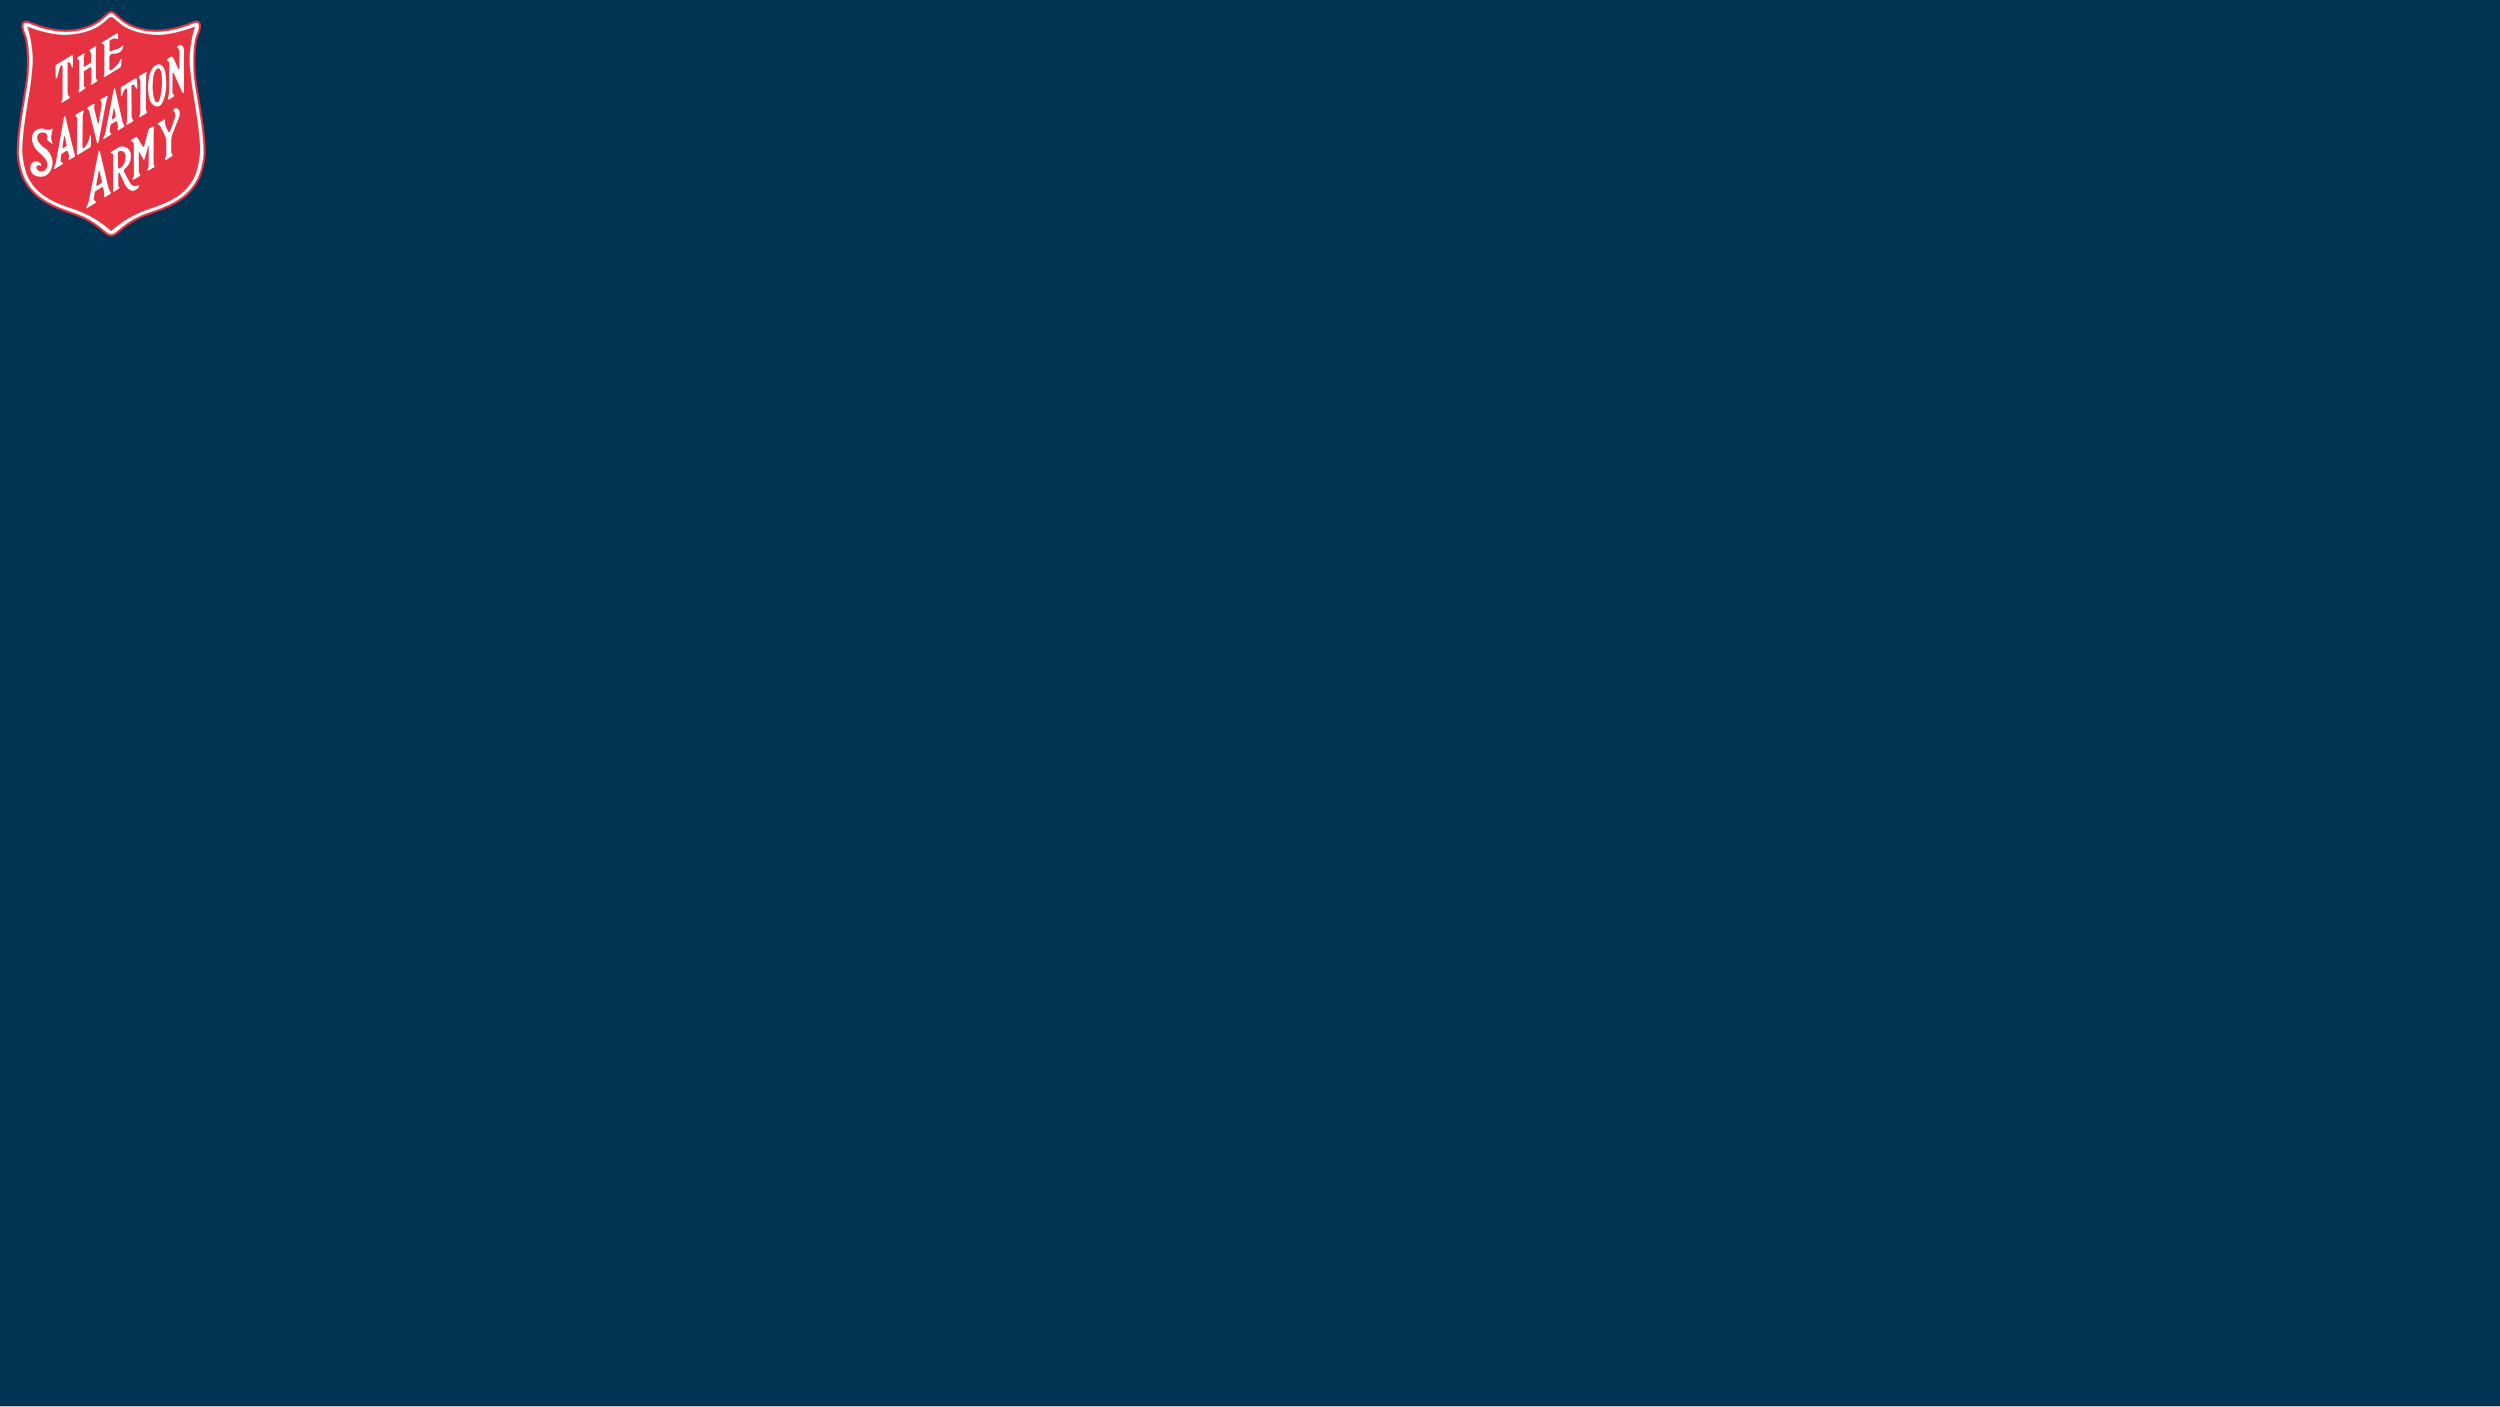
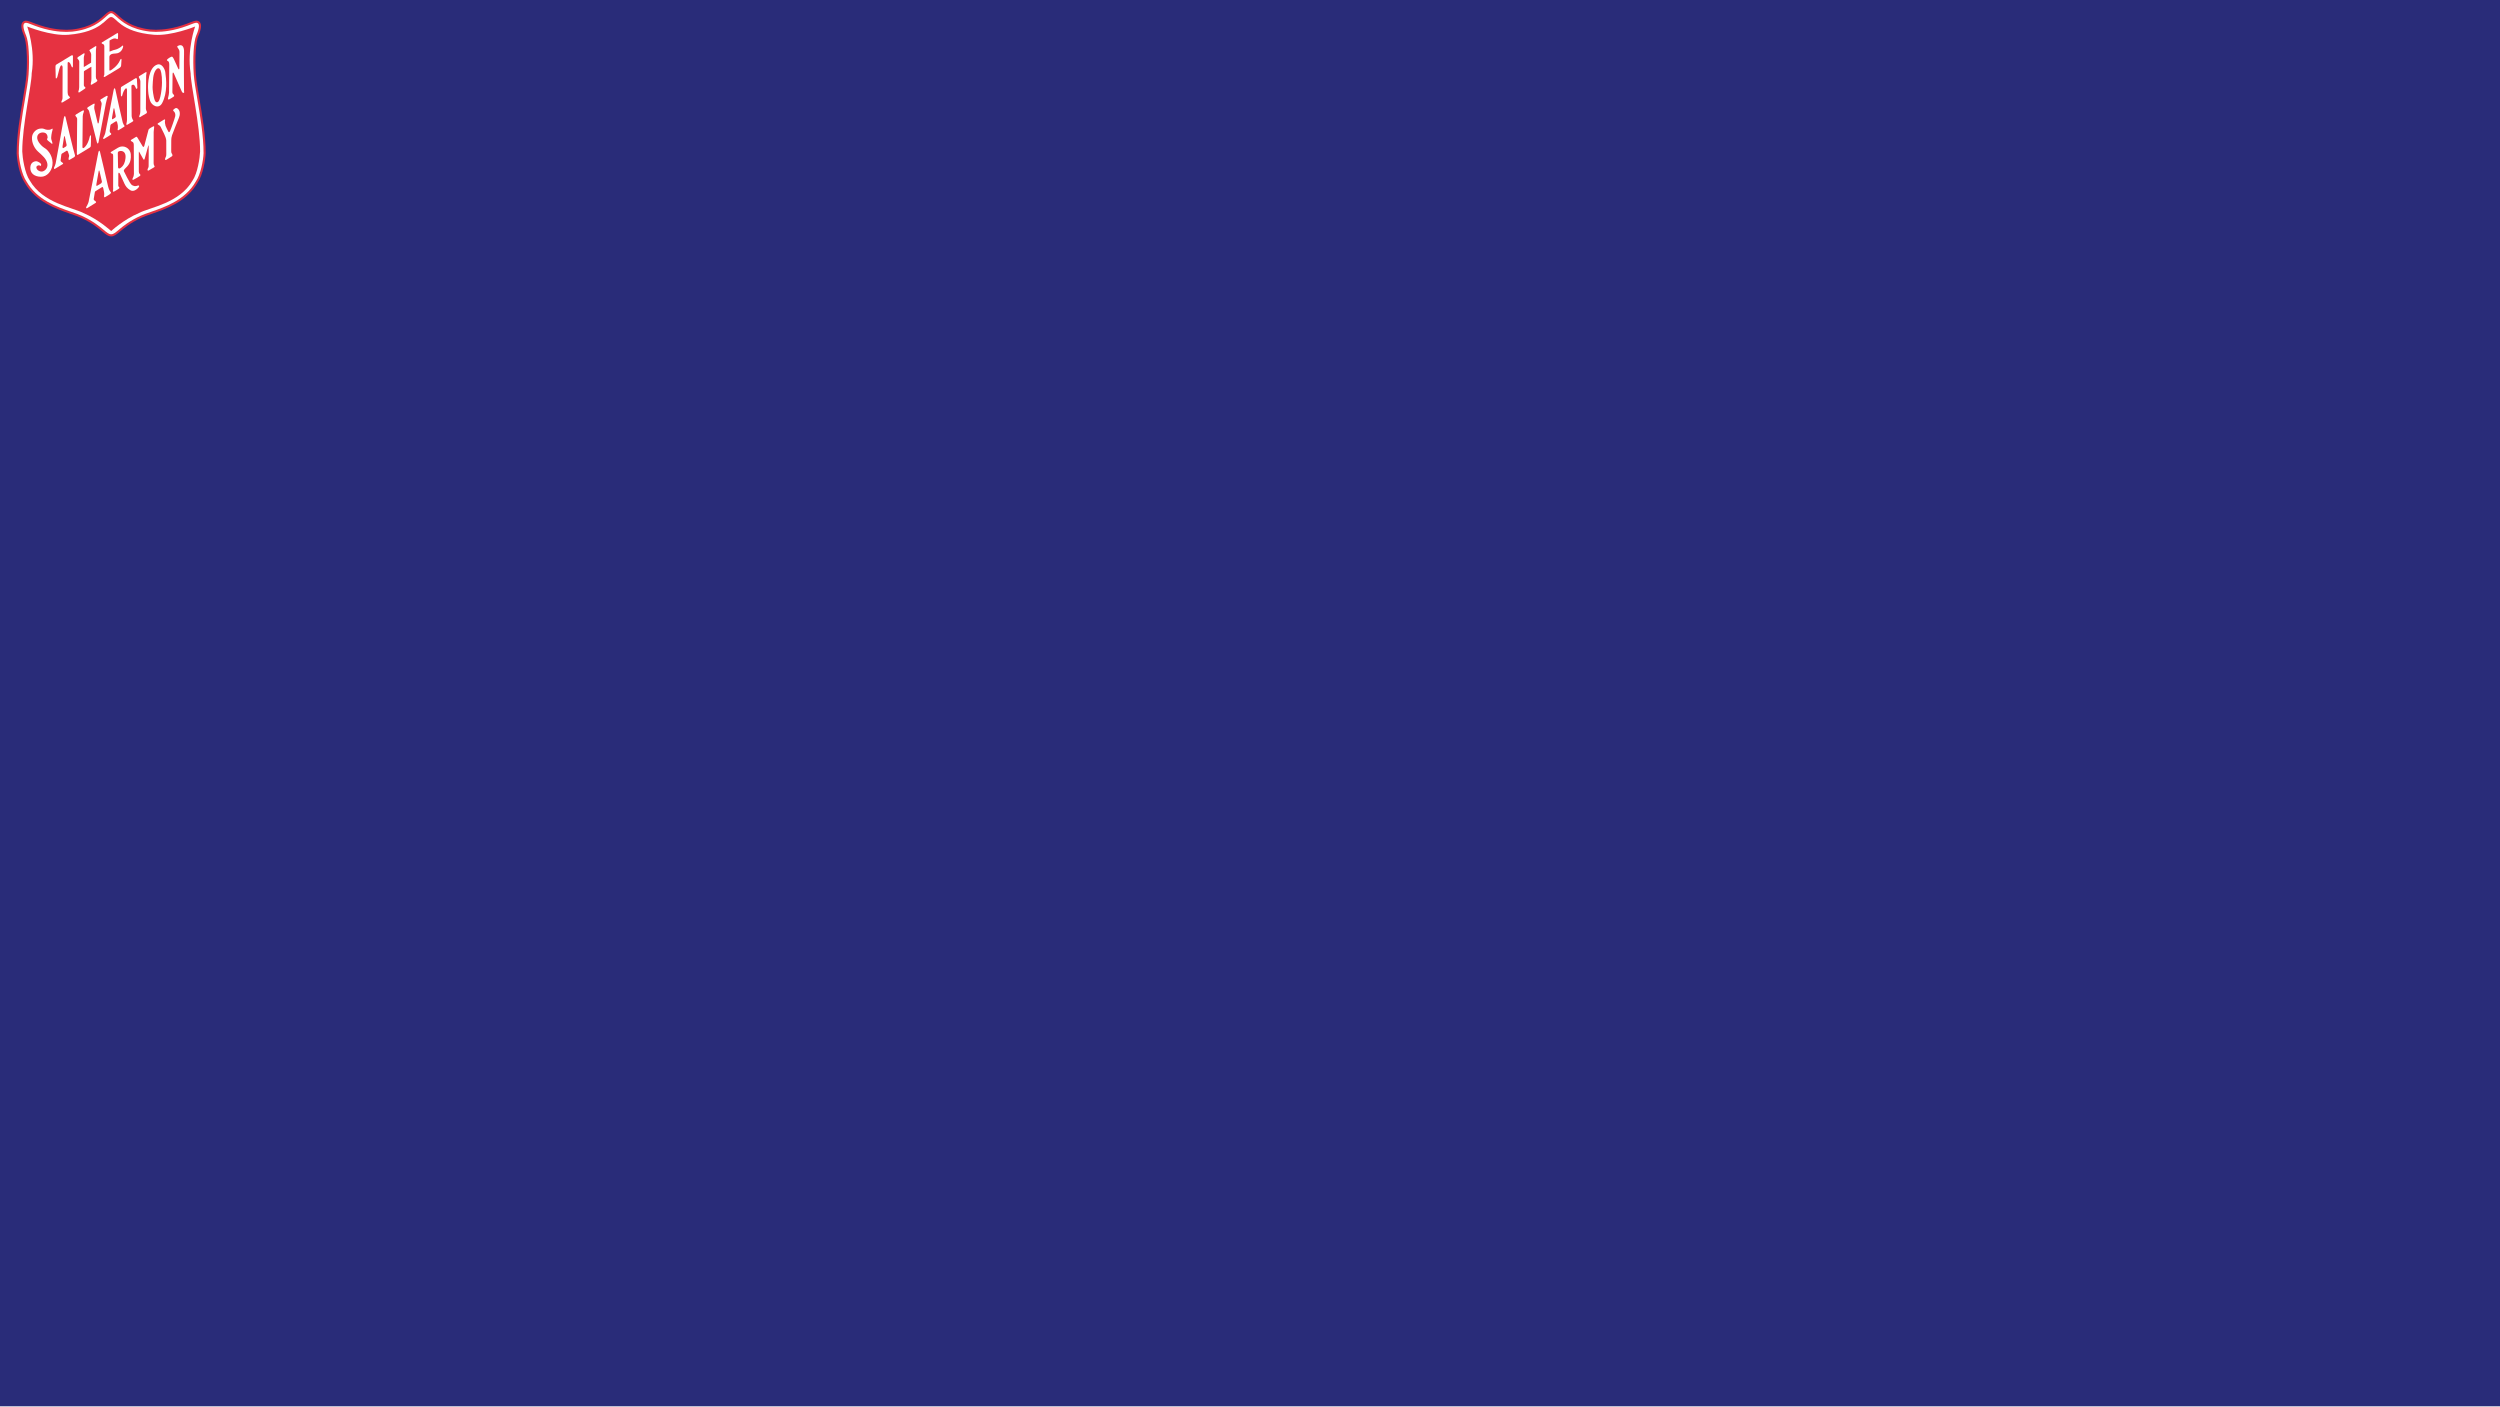
<svg xmlns="http://www.w3.org/2000/svg" width="1920" height="1080" viewBox="0 0 1920 1080">
-   <rect x="0" y="0" width="1920" height="1080" fill="#003452" />
+   <rect x="0" y="0" width="1920" height="1080" fill="#292C79" />
  <g transform="scale(0.5) translate(20, 10)">
    <path fill="#FFFFFF" d="M279.269,104.545c-1.846-25.537-0.021-50.689,3.691-59.38c3.715-8.69,5.914-16.854,2.515-20.251   c-3.393-3.396-7.876-0.745-17.998,3.057c-22.669,8.512-42.835,10.279-56.646,8.963c-43.983-4.958-51.367-28.351-60.073-28.351   c-0.026,0,0.014,0,0,0c-8.706,0-16.08,23.431-60.063,28.39c-13.811,1.316-33.978-0.451-56.647-8.963   c-10.122-3.801-14.605-6.453-17.999-3.056c-3.398,3.396-1.199,11.561,2.514,20.25c3.714,8.691,5.539,33.844,3.692,59.379   c-1.845,25.536-15.039,77.97-15.039,120.771c0.363,10.027,4.029,32.732,12.227,44.496c21.059,36.685,66.512,44.297,85.607,53.182   c31.075,14.46,36.749,28.467,45.717,28.467c0.024,0-0.017,0,0,0c8.97,0,14.633-14.045,45.708-28.506   c19.095-8.884,64.548-16.496,85.607-53.182c8.197-11.764,11.864-34.468,12.227-44.496   C294.309,182.515,281.115,130.081,279.269,104.545z" />
    <g>
      <path fill="#E63241" d="M272.825,102.533c-5.946-36.715,6.898-71.806,6.898-71.806s-36.447,14.889-63.307,12.678    c-52.304-4.307-57.603-27.237-65.656-27.237c-0.059,0,0.056-0.106,0,0c-0.055-0.106,0.06,0,0,0    c-8.052,0-13.353,22.93-65.656,27.237C58.247,45.616,21.8,30.727,21.8,30.727s12.845,35.091,6.899,71.806    c-0.048,18.133-14.521,79.387-14.521,120.076c0.344,9.532,3.829,33.579,11.622,44.766c20.02,34.874,65.483,41.089,82.275,49.809    c23.793,10.155,42.686,27.69,42.686,27.69l0,0c0,0,18.893-17.535,42.687-27.69c16.792-8.72,62.255-14.935,82.275-49.809    c7.793-11.187,11.277-35.233,11.622-44.766C287.346,181.92,272.872,120.666,272.825,102.533z" />
      <g>
        <path fill="#E63241" d="M150.774,353.127h-0.007c-4.598,0-8.2-3.006-13.652-7.557c-6.65-5.551-15.755-13.15-32.753-21.062     c-4.071-1.894-9.366-3.729-15.497-5.858c-22.81-7.91-54.047-18.743-70.836-47.988c-8.592-12.316-12.102-35.816-12.443-45.249     c0-27.185,5.327-58.482,9.608-83.629c2.554-15.004,4.76-27.963,5.437-37.319c1.945-26.918-0.285-50.943-3.565-58.621     c-4.946-11.575-5.635-18.579-2.168-22.045c1.371-1.372,2.987-2.04,4.936-2.04c2.677,0,5.916,1.269,10.396,3.026     c1.334,0.524,2.793,1.097,4.393,1.698c20.362,7.646,37.048,9.25,47.461,9.25c2.94,0,5.787-0.13,8.459-0.383     c29.259-3.3,42.148-15.054,49.85-22.078c4.02-3.666,6.924-6.315,10.357-6.32l0,0c0.004,0,0.006,0,0.01,0     c3.435,0,6.343,2.647,10.371,6.311c7.701,7.013,20.596,18.749,49.884,22.051c2.644,0.251,5.489,0.381,8.432,0.381     c10.414,0,27.1-1.605,47.46-9.25c1.599-0.601,3.059-1.173,4.393-1.697c4.48-1.757,7.718-3.026,10.396-3.026     c1.948,0,3.564,0.667,4.936,2.041c3.467,3.465,2.78,10.469-2.167,22.044c-3.281,7.677-5.512,31.703-3.564,58.622     c0.675,9.356,2.882,22.313,5.435,37.317c4.28,25.148,9.607,56.445,9.607,83.57c-0.342,9.492-3.851,32.993-12.521,45.43     c-16.709,29.125-47.948,39.959-70.756,47.869c-6.133,2.127-11.428,3.963-15.499,5.857c-17.009,7.915-26.11,15.533-32.76,21.092     C158.96,350.115,155.366,353.125,150.774,353.127L150.774,353.127z M19.832,25.02c-1.083,0-1.871,0.324-2.63,1.085     c-1.608,1.607-2.416,6.112,2.86,18.458c3.982,9.318,5.624,35.171,3.819,60.137c-0.688,9.513-2.906,22.543-5.474,37.63     c-4.261,25.027-9.562,56.173-9.562,83.023c0.406,11.213,4.481,32.871,11.935,43.563c16.256,28.31,46.829,38.913,69.151,46.655     c6.215,2.154,11.583,4.016,15.804,5.98c17.385,8.091,27.063,16.17,33.468,21.515c5.081,4.239,8.147,6.801,11.563,6.801     c3.41,0,6.474-2.562,11.547-6.805c6.401-5.358,16.075-13.453,33.475-21.549c4.22-1.964,9.59-3.827,15.804-5.981     c22.322-7.742,52.896-18.344,69.076-46.533c7.528-10.812,11.603-32.473,12.012-43.745c0-26.788-5.304-57.936-9.562-82.962     c-2.569-15.088-4.786-28.118-5.476-37.63c-1.803-24.967-0.161-50.82,3.819-60.138c5.276-12.346,4.468-16.851,2.862-18.457     c-0.762-0.762-1.548-1.086-2.631-1.086c-2.062,0-5.058,1.176-9.204,2.802c-1.349,0.529-2.821,1.106-4.439,1.714     c-20.816,7.817-37.922,9.458-48.605,9.458c-3.043,0-5.994-0.133-8.768-0.399c-30.366-3.423-43.749-15.604-51.743-22.882     c-3.486-3.17-6.001-5.461-8.176-5.461c-2.173,0-4.688,2.293-8.168,5.468c-7.995,7.29-21.372,19.49-51.711,22.911     c-2.803,0.267-5.754,0.401-8.796,0.401c-10.684,0-27.789-1.641-48.607-9.458c-1.615-0.607-3.089-1.185-4.437-1.714     C24.889,26.196,21.893,25.02,19.832,25.02z M150.764,267.398c-0.9,0-1.631-0.729-1.631-1.63c0-0.902,0.731-1.63,1.631-1.63     c0.901,0,1.63,0.728,1.63,1.63C152.395,266.67,151.665,267.398,150.764,267.398z" />
      </g>
    </g>
    <g>
      <path fill="#FFFFFF" d="M66.725,89.093l22.377-13.611c0,0,2.941-1.838,2.935,0.872c-0.011,2.704-0.05,15.786-0.05,15.786    s-0.723,3.128-1.992,0.131c-1.277-2.994-2.123-5.561-3.832-6.565c-1.705-0.998-2.273-0.287-2.283,1.705    c-0.003,1.997,0.018,42.302,0.011,44.296c-0.001,1.995,0.413,4.417,1.696,5.707c1.276,1.286,3.052,2.229,0.764,3.646    c-2.282,1.421-9.508,5.788-9.508,5.788s-3.542,2.155-2.395-1.205c0.601-1.74,1.576-2.7,1.582-5.118    c0.01-2.428,0.136-44.729,0.141-46.869c0.005-2.138-0.978-4.273-2.701-2.852c-1.317,1.087-3.339,8.119-5.32,17.073    c-0.469,2.127-2.572,4.132-2.562,1.132c0.01-2.997-0.392-11.823-0.379-15.378C65.217,90.069,65.655,89.751,66.725,89.093z" />
      <path fill="#FFFFFF" d="M99.821,77.618c0,0,7.089-4.684,8.377-5.389c1.279-0.708,2.139-0.563,1.562,1.425    c-0.577,1.998-1.055,3.864-1.059,5.285c-0.005,1.425,0.014,14.084,0.014,14.084l11.208-6.783c0,0,0.169-10.399,0.179-12.11    c0-1.707-1.042-4.229-2.036-5.367c-0.995-1.145-0.995-1.715,0.436-2.708c1.429-1,5.93-3.718,7.988-4.962    c0.935-0.56,1.956-0.437,1.281,2c-0.433,1.562-0.315,4.079-0.461,5.646c-0.147,1.565-0.046,38.027-0.046,39.455    c-0.004,1.423,0.279,2.853,1.415,3.989c1.138,1.143,1.285,2.358-0.687,3.556c-1.861,1.135-5.257,3.258-6.781,4.125    c-0.995,0.563-2.389,0.557-1.663-2.005c0.713-2.56,0.867-4.833,0.877-7.548c0.006-3.564-0.067-13.677-0.034-15.525    c0.04-2.161,0.554-2.775-1.535-1.507c-1.048,0.639-7.223,4.401-8.797,5.322c-0.991,0.583-1.226,1.038-1.19,1.536    c0.105,1.279-0.08,19.288-0.08,20.567c-0.004,1.283,0.706,2.282,1.552,2.859c0.859,0.569,1.726,1.697-0.487,2.986    c-1.946,1.135-6.615,4.531-7.947,5.339c-1.21,0.74-1.934-0.44-1.357-2.008c0.57-1.568,0.923-2.959,1.069-5.947    c0.153-2.992,0.111-37.464,0.119-39.172c0.004-1.712-1.5-3.444-2.207-4.154C98.812,79.888,98.1,79.318,99.821,77.618z" />
      <path fill="#FFFFFF" d="M136.7,55.035c5.002-3.002,18.946-11.48,21.982-13.321c1.79-1.089,2.711-1.562,2.705,0.573    c-0.004,2.141-0.158,5.556-0.162,6.554c-0.006,0.998-1.286,1.851-2.007,0.995c-0.701-0.858-3.697-1.01-5.262-0.446    c-1.566,0.567-4.995,2.263-5.711,2.837c0.145,1.846-0.01,16.285-0.014,16.999c2.149-0.421,4.942-2.267,8.499-2.822    c3.571-0.563,9.413-4.244,10.417-5.52c1.001-1.28,2.565-1.562,1.847,1.566c-0.722,3.134-3.73,9.253-10.856,9.658    c-7.122,0.406-7.283,1.177-8.848,2.397c-1,0.783-1.279,1.701-1.283,2.839c0,1.139,0.023,19.515,0.018,20.371    c-0.004,0.852,0.926,0.857,2.058,0.292c1.149-0.564,10.569-6.517,14.292-15.485c1.338-3.199,2.285-2.271,2.281-0.704    c-0.003,1.568-0.45,7.797-0.597,8.687c-0.289,1.852-0.431,2.707-4.43,5.112c-2.908,1.758-18.98,11.484-20.405,12.332    c-1.431,0.852-2.421-0.142-1.707-1.426c0.716-1.283,0.711-1.568,0.711-2.847c0.004-1.282,0.014-40.228,0.014-42.079    c0.01-1.85-0.561-3.561-2.268-3.992C136.27,57.175,135.309,55.872,136.7,55.035z" />
      <path fill="#FFFFFF" d="M29.133,200.771c0.397-5.838,5.183-12.125,12.151-13.207c5.41-0.841,6.687,0.875,9.252,1.453    c2.562,0.571,5.978,0.581,7.55-0.266c1.57-0.85,3.565-2.412,2.56,1.005c-1.009,3.413-2.74,11.245-1.749,14.524    c0.985,3.272,1.692,4.565,1.55,6.128c-0.146,1.567-1.709-0.288-2.708-1.149c-0.996-0.854-2.841-2.144-3.839-3.004    c-0.991-0.852-2.411-2.428-1.265-3.557c1.142-1.135,0.388-6.548-2.83-8.273c-4.263-2.289-11.96-0.607-12.688,5.945    c-0.812,7.217,8.309,15.124,10.343,16.269c8.151,4.581,14.773,15.72,13.027,27.387c-1.257,8.374-7.888,17.778-18.001,17.47    c-10.115-0.316-16.366-5.465-15.912-14.574c0.459-9.125,8.719-9.664,10.285-9.097c1.57,0.581,7.812,3.058,6.106,6.433    c-0.719,1.428-2.704-0.428-2.704-0.428s-5.276,0.26-4.286,4.115c0.985,3.846,4.978,5.336,7.247,5.572    c4.275,0.438,10.555-4.38,9.582-11.654c-1.044-7.787-8.367-13.556-14.475-19.123C33.266,218.131,28.54,209.746,29.133,200.771z" />
      <path fill="#FFFFFF" d="M63.187,247.026c0.575-0.999,1.572-3.269,2.298-6.114c0.722-2.852,12.019-66.771,12.595-69.761    c0.579-2.993,2.005-4.272,2.709-0.708c0.698,3.567,13.079,55.162,14.074,56.874c0.99,1.72,0.066,3.466-1.049,4.148    c-1.631,0.991-4.597,2.774-6.807,3.951c-2.48,1.317-1.563-2.707-1.415-3.427c0.144-0.712,0.716-2.13,0.572-3.27    c-0.127-1.141-1.262-3.99-1.835-5.702c-0.562-1.716-1.842-1.576-1.842-1.576s-6.137,3.688-6.99,4.254    c-0.856,0.563-1.145,0.852-1.281,1.847c-0.156,1-1.026,7.691-1.173,8.975c-0.148,1.273,1.911,2.731,3.051,3.447    c1.132,0.716,1.274,1.572-0.01,2.278c-1.285,0.708-10.161,6.096-11.538,7.015C62.833,250.397,62.612,248.026,63.187,247.026z     M77.371,217.438c0.853-0.423,2.709-1.558,3.858-2.409c1.141-0.846,1.141-2.418,1.141-2.418s-2.346-10.523-2.667-12.254    c-0.421-2.283-1.277-1.145-1.429,0.424c-0.148,1.562-1.997,12.383-2.177,13.806C75.803,216.865,76.517,217.865,77.371,217.438z" />
      <path fill="#FFFFFF" d="M96.819,165.8c1.314-0.812,8.426-5.247,9.847-5.817c1.426-0.562,3.134-0.836,1.991,1.86    c-1.152,2.707-1.582,5.548-1.586,6.976c-0.006,1.422-0.45,47.124-0.45,47.124s0.165,3.008,2.85,0.721    c4.998-4.264,7.591-12.803,8.021-15.5c0.44-2.701,2.291-5.268,2.287-1.7c-0.017,3.552-0.046,13.815-0.33,14.949    c-0.289,1.136-0.64,1.675-1.579,2.274c-4.118,2.649-12.824,7.947-18.122,11.053c-0.927,0.553-1.704,0.145-1.699-1.707    c0.01-1.85,0.459-51.83,0.464-53.393c0-1.572-1.416-3.283-1.99-3.853C95.96,168.218,94.966,166.929,96.819,165.8z" />
      <path fill="#FFFFFF" d="M115.301,154.488c1.076-0.67,7.136-4.533,8.273-4.956c1.146-0.426,2.288-0.851,1.708,1.286    c-0.576,2.137-0.723,4.699-0.449,6.268c0.279,1.565,4.784,20.809,5.208,21.952c0.426,1.139,1.138,0.852,1.709-0.995    c0.579-1.851,4.068-26.339,4.357-27.907c0.294-1.562-0.696-3.85-1.269-4.699c-0.565-0.857-1.415-1.713,0.015-2.853    c1.425-1.136,7.558-4.391,8.56-5.105c1-0.705,2.564-0.276,1.844,1.433c-0.715,1.708-2.304,8.537-2.738,10.394    c-0.43,1.845-10.706,56.8-11.137,58.936c-0.437,2.133-1.718,3.551-2.571,0.269c-0.844-3.274-11.256-45.038-11.827-47.322    c-0.555-2.278-1.694-2.855-2.261-3.564C114.149,156.912,113.019,155.908,115.301,154.488z" />
      <path fill="#FFFFFF" d="M152.134,170.146c0.176-1.42,2.029-10.675,2.171-12.24c0.145-1.568,1.004-2.701,1.421-0.423    c0.336,1.736,2.109,10.97,2.109,10.97s-0.004,1.569-1.153,2.422c-1.132,0.852-2.988,1.841-3.843,2.274    C151.977,173.563,151.842,172.429,152.134,170.146z M140.209,203.166c1.383-0.93,8.683-5.587,9.987-6.246    c0.575-0.283,1.149-1.562,0.01-2.279c-1.142-0.711-1.845-2.428-1.694-3.705c0.139-1.279,0.872-7.123,1.016-8.118    c0.147-0.999,0.717-1.706,1.577-2.275c0.847-0.566,6.982-4.252,6.982-4.252s1.148-0.563,1.716,1.143    c0.559,1.712,1.119,4.709,1.261,5.846c0.145,1.14,0.135,2.42-0.004,3.137c-0.145,0.711-1.224,4.832,1.206,3.414    c2.43-1.42,7.054-4.102,8.05-4.955c1.004-0.855,1.706-1.033,0.29-2.424c-0.589-0.565-1.392-2.537-2.101-4.393    c-0.708-1.855-10.685-47.365-11.264-50.342c-0.697-3.563-2.128-2.287-2.706,0.703c-0.58,2.99-12.153,63.208-12.872,66.059    c-0.726,2.847-2.445,5.972-3.013,6.972C138.076,202.443,138.496,204.289,140.209,203.166z" />
      <path fill="#FFFFFF" d="M128.129,272.361c0.185-1.423,3.186-17.225,3.339-18.797c0.142-1.562,0.999-2.701,1.419-0.418    c0.322,1.736,3.657,15.676,3.657,15.676s-0.151,1.992-1.289,2.842c-1.139,0.851-4.995,3.125-5.848,3.548    C127.411,276.208,127.841,274.636,128.129,272.361z M114.059,309.638c1.386-0.923,11.459-7.231,12.746-7.941    c1.282-0.708,0.818-1.991-0.324-2.706c-1.135-0.723-2.697-1.865-2.551-3.141c0.147-1.287,1.594-9.537,1.743-10.531    c0.147-1.001,0.43-1.284,1.286-1.852c0.854-0.567,10.278-6.381,10.278-6.381s0.978,0.396,1.415,2.136    c0.563,2.284,0.979,4.423,1.124,5.566c0.136,1.131,0.43,3.5,0.287,4.222c-0.146,0.706-0.985,5.167,1.444,3.745    c2.418-1.419,6.179-3.577,7.178-4.433c1.005-0.856,2.728-2.361,1.155-3.559c-1.044-0.793-2.895-4.178-4.02-9.287    c-3.711-16.846-11.585-49.049-12.136-51.813c-0.699-3.562-2.124-2.284-2.704,0.702c-0.576,2.986-14.172,72.889-14.898,75.73    c-0.713,2.851-3.009,6.831-3.584,7.826C111.923,308.922,112.352,310.768,114.059,309.638z" />
      <path fill="#FFFFFF" d="M167.358,122.837c1.812-1.079,18.98-11.624,20.56-12.474c1.56-0.849,2.408,0.01,2.402,1.435    c0,1.423,0.684,11.962,0.679,13.104c0,1.136-1.572,2.414-2.14,0.851c-0.564-1.571-1.691-3.995-2.688-4.994    c-0.992-1.003-2.85-0.722-3.708,0.133c-0.856,0.847-0.572,0.563-0.578,2.132c-0.004,1.566,0.325,42.373,0.315,44.655    c-0.004,2.28,0.981,5.135,1.683,6.13c0.719,0.998,1.673,1.793-0.325,3.062c-1.995,1.279-6.667,4.038-7.81,4.609    c-1.138,0.563-2.137,0.561-1.555-1.576c0.567-2.137,0.713-3.702,0.867-5.697c0.145-1.991-0.028-44.083-0.014-45.794    c0-1.707-0.57-3.56-1.995-2.57c-1.427,0.989-4.292,5.83-5.162,10.385c-0.378,2.003-2.005,2.697-2.14,0.563    c-0.127-2.135-0.258-8.261-0.104-10.681C165.795,123.689,165.939,123.689,167.358,122.837z" />
      <path fill="#FFFFFF" d="M194.781,106.397c0.792-0.656,6.996-4.393,8.568-5.242c1.564-0.849,2.114-0.518,1.564,1.715    c-0.433,1.707-0.442,4.129-0.446,4.842c0,0.71-0.39,47.242-0.39,48.951c-0.01,1.709,0.696,3.42,1.122,3.993    c0.423,0.571,0.844,2.708-0.296,3.417c-1.145,0.706-8.844,5.105-9.706,5.814c-0.851,0.709-1.993-0.44-1.13-2.002    c0.86-1.558,1.432-4.414,1.442-5.832c0-1.428,0.101-44.401,0.106-46.823c0.004-2.419-1.559-4.992-2.261-6.417    C192.647,107.39,193.924,107.107,194.781,106.397z" />
      <path fill="#FFFFFF" d="M207.388,125.344c-0.202-5.266,0.262-32.134,14.492-36.279c7.097-2.064,11.388,7.515,11.971,11.5    c1.669,11.49,3.667,31.919-4.819,47.847c-5.143,9.653-16.125,4.14-18.712-4.109C207.837,136.348,207.649,132.035,207.388,125.344z     M217.867,144.32c1.712,3.99,4.682,3.52,6.414,0.16c1.056-2.038,2.836-7.683,3.896-17.36c1.608-14.669-0.08-25.397-1.476-28.924    c-2.041-5.124-5.603-3.609-7.682-0.305c-4.139,6.592-4.109,14.549-4.66,25.638C214.213,126.518,215.43,138.621,217.867,144.32z" />
      <path fill="#FFFFFF" d="M237.596,80.601c1.486-1.249,2.713-2.126,4.282-2.829c1.566-0.713,2.711-1.993,4.828,2.291    c2.135,4.28,6.334,13.935,6.808,14.911c1.129,2.365,1.985,2.045,1.995-0.283c0.01-3.984,0.199-22.011,0.204-24.858    c0.01-2.851-1.262-4.133-1.978-5.417c-0.709-1.286-2.551-2.861-0.695-3.852c1.855-0.995,10.837-5.379,9.644,12.706    c-0.445,6.818-0.02,55.026-0.02,56.451c-0.004,1.423,0.842,2.708-0.584,2.984c-1.425,0.287-2.416-1.142-3.12-2.714    c-0.711-1.566-12.177-27.709-12.177-27.709s-1.691-2.575-1.711,1.703c-0.01,4.276-0.289,24.998-0.299,27.276    c-0.004,2.283,0.991,3.133,1.839,3.996c0.861,0.854,1.563,2.282-0.005,3.278c-1.574,0.991-5.277,3.546-6.708,4.109    c-1.425,0.565-2.416,0.276-1.697-2.572c0.721-2.843,1.294-5.265,1.439-7.825c0.159-2.566,0.342-40.381,0.346-42.949    c0.01-2.564-0.651-4.782-1.689-5.273C236.161,83.021,235.735,82.167,237.596,80.601z" />
      <path fill="#FFFFFF" d="M151.526,222.773c3.171-1.936,7.846-4.716,9.851-5.956c7.891-4.854,18.654,0.081,19.521,10.336    c1.131,13.403-5.102,18.009-8.611,21.618c-1.971,2.029-2.431,3.131-1.869,4.418c0.566,1.273,8.498,17.393,11.199,20.114    c2.694,2.711,6.819,3.153,9.108,2.015c2.281-1.125,3.987-0.131,2.417,2.149c-1.576,2.278-7.576,7.955-12.835,4.797    c-5.26-3.144-7.396-6.423-9.232-10.274c-1.841-3.859-6.083-13.41-6.788-14.979c-0.712-1.572-2.414-3-2.562-0.01    c-0.153,2.996-0.071,16.302-0.071,17.863c-0.016,1.562,0.271,1.001,0.841,2.006c0.57,1,1.994,1.567-0.439,3.264    c-2.43,1.701-5.128,3.121-6.555,3.975c-1.425,0.853-2.568,0.275-1.989-1.566c0.574-1.855,0.238-3.144,0.248-5.418    c0-2.273,0.06-45.649,0.062-47.355c0.01-1.713-0.122-3.126-1.127-3.558C151.704,225.783,147.814,225.043,151.526,222.773z     M164.881,248.181c5.426-3.692,7.268-9.206,7.886-15.226c1.267-12.445-7.948-11.412-9.515-10.7    c-1.569,0.706-2.288,0.702-2.292,2.984c-0.006,2.28,0.365,21.504,0.365,21.504C161.319,248.887,163.113,249.387,164.881,248.181z" />
      <path fill="#FFFFFF" d="M181.53,204.779c1.537-1.048,5.712-3.676,7.133-4.384c1.43-0.712,1.573-0.283,2.569,1.145    c0.992,1.423,7.509,12.552,7.937,13.272c0.421,0.712,1.847,1.578,2.418-0.562c0.577-2.14,6.053-23.489,6.482-24.769    c0.434-1.277,1.444-1.836,2.592-2.688c1.141-0.85,3.283-1.848,4.563-2.554c1.289-0.708,1.662-0.2,1.551,0.856    c-0.218,1.885-0.588,5.832-0.735,7.545c-0.151,1.706-0.071,46.408-0.081,48.121c0,1.711,0.569,3.195,0.976,3.691    c0.887,1.076,0.808,1.941-0.875,2.894c-2.034,1.149-6.009,3.413-7.319,4.317c-1.86,1.274-2.625-0.288-1.906-2.145    c0.717-1.851,1.142-1.553,1.44-4.125c0.283-2.557,0.098-28.925,0.098-30.349c0.01-1.422-0.081-3.201-0.947-0.22    c-0.864,2.994-4.897,18.512-5.325,19.369c-0.433,0.84-1.005,1.984-1.998,0.272c-0.985-1.711-5.812-10.134-6.232-11.129    c-0.423-1-0.668-0.144-0.668,0.851c-0.006,0.99,0.038,27.85,0.028,29.273c0,1.422,0.563,3.128,1.132,3.561    c0.567,0.424,2.416,1.857,0.274,3.419c-2.146,1.558-8.112,4.812-9.396,5.513c-1.285,0.708-2.704,0.145-1.416-2.133    c1.293-2.274,1.81-4.27,1.87-6.548c0.147-5.576-0.299-37.329-0.197-44.497c0.033-2.283-0.746-4.129-1.556-4.567    C182.091,207.213,179.675,206.068,181.53,204.779z" />
      <path fill="#FFFFFF" d="M223.056,179.13c1.837-1.278,7.42-4.538,8.849-5.389c1.426-0.851,2.142,0.145,1.562,1.572    c-0.577,1.42,0.267,6.265,0.834,7.98c0.563,1.706,3.533,7.559,4.106,8.56c0.564,0.994,1.273,2.422,2.704-0.279    c1.429-2.701,7.465-20.202,8.045-23.049c0.574-2.845-0.406-5.557-1.406-6.703c-0.991-1.138-2.986-2.142-0.833-3.849    c2.129-1.697,3.602-2.996,5.837-1.263c4.398,3.43,3.948,9.7,2.09,14.248c-1.871,4.556-9.616,23.621-10.618,26.889    c-1.012,3.273-1.012,4.562-1.163,7.119c-0.149,2.567-0.062,12.898-0.072,16.326c-0.01,3.418,0.459,4.043,1.315,5.332    c0.845,1.283,0.887,2.668-0.345,3.5c-2.033,1.375-6.453,4.25-8.025,5.1c-1.564,0.851-3.301,0.658-2.099-2.287    c1.562-3.799,1.577-3.121,1.582-5.828c0.014-2.711-0.058-19.026-0.048-21.315c0.01-2.274-1.967-7.831-3.243-10.114    c-1.276-2.284-4.537-9.13-5.382-10.848c-0.85-1.709-2.695-2.714-3.832-3.423C221.776,180.693,221.635,180.123,223.056,179.13z" />
    </g>
  </g>
</svg>
